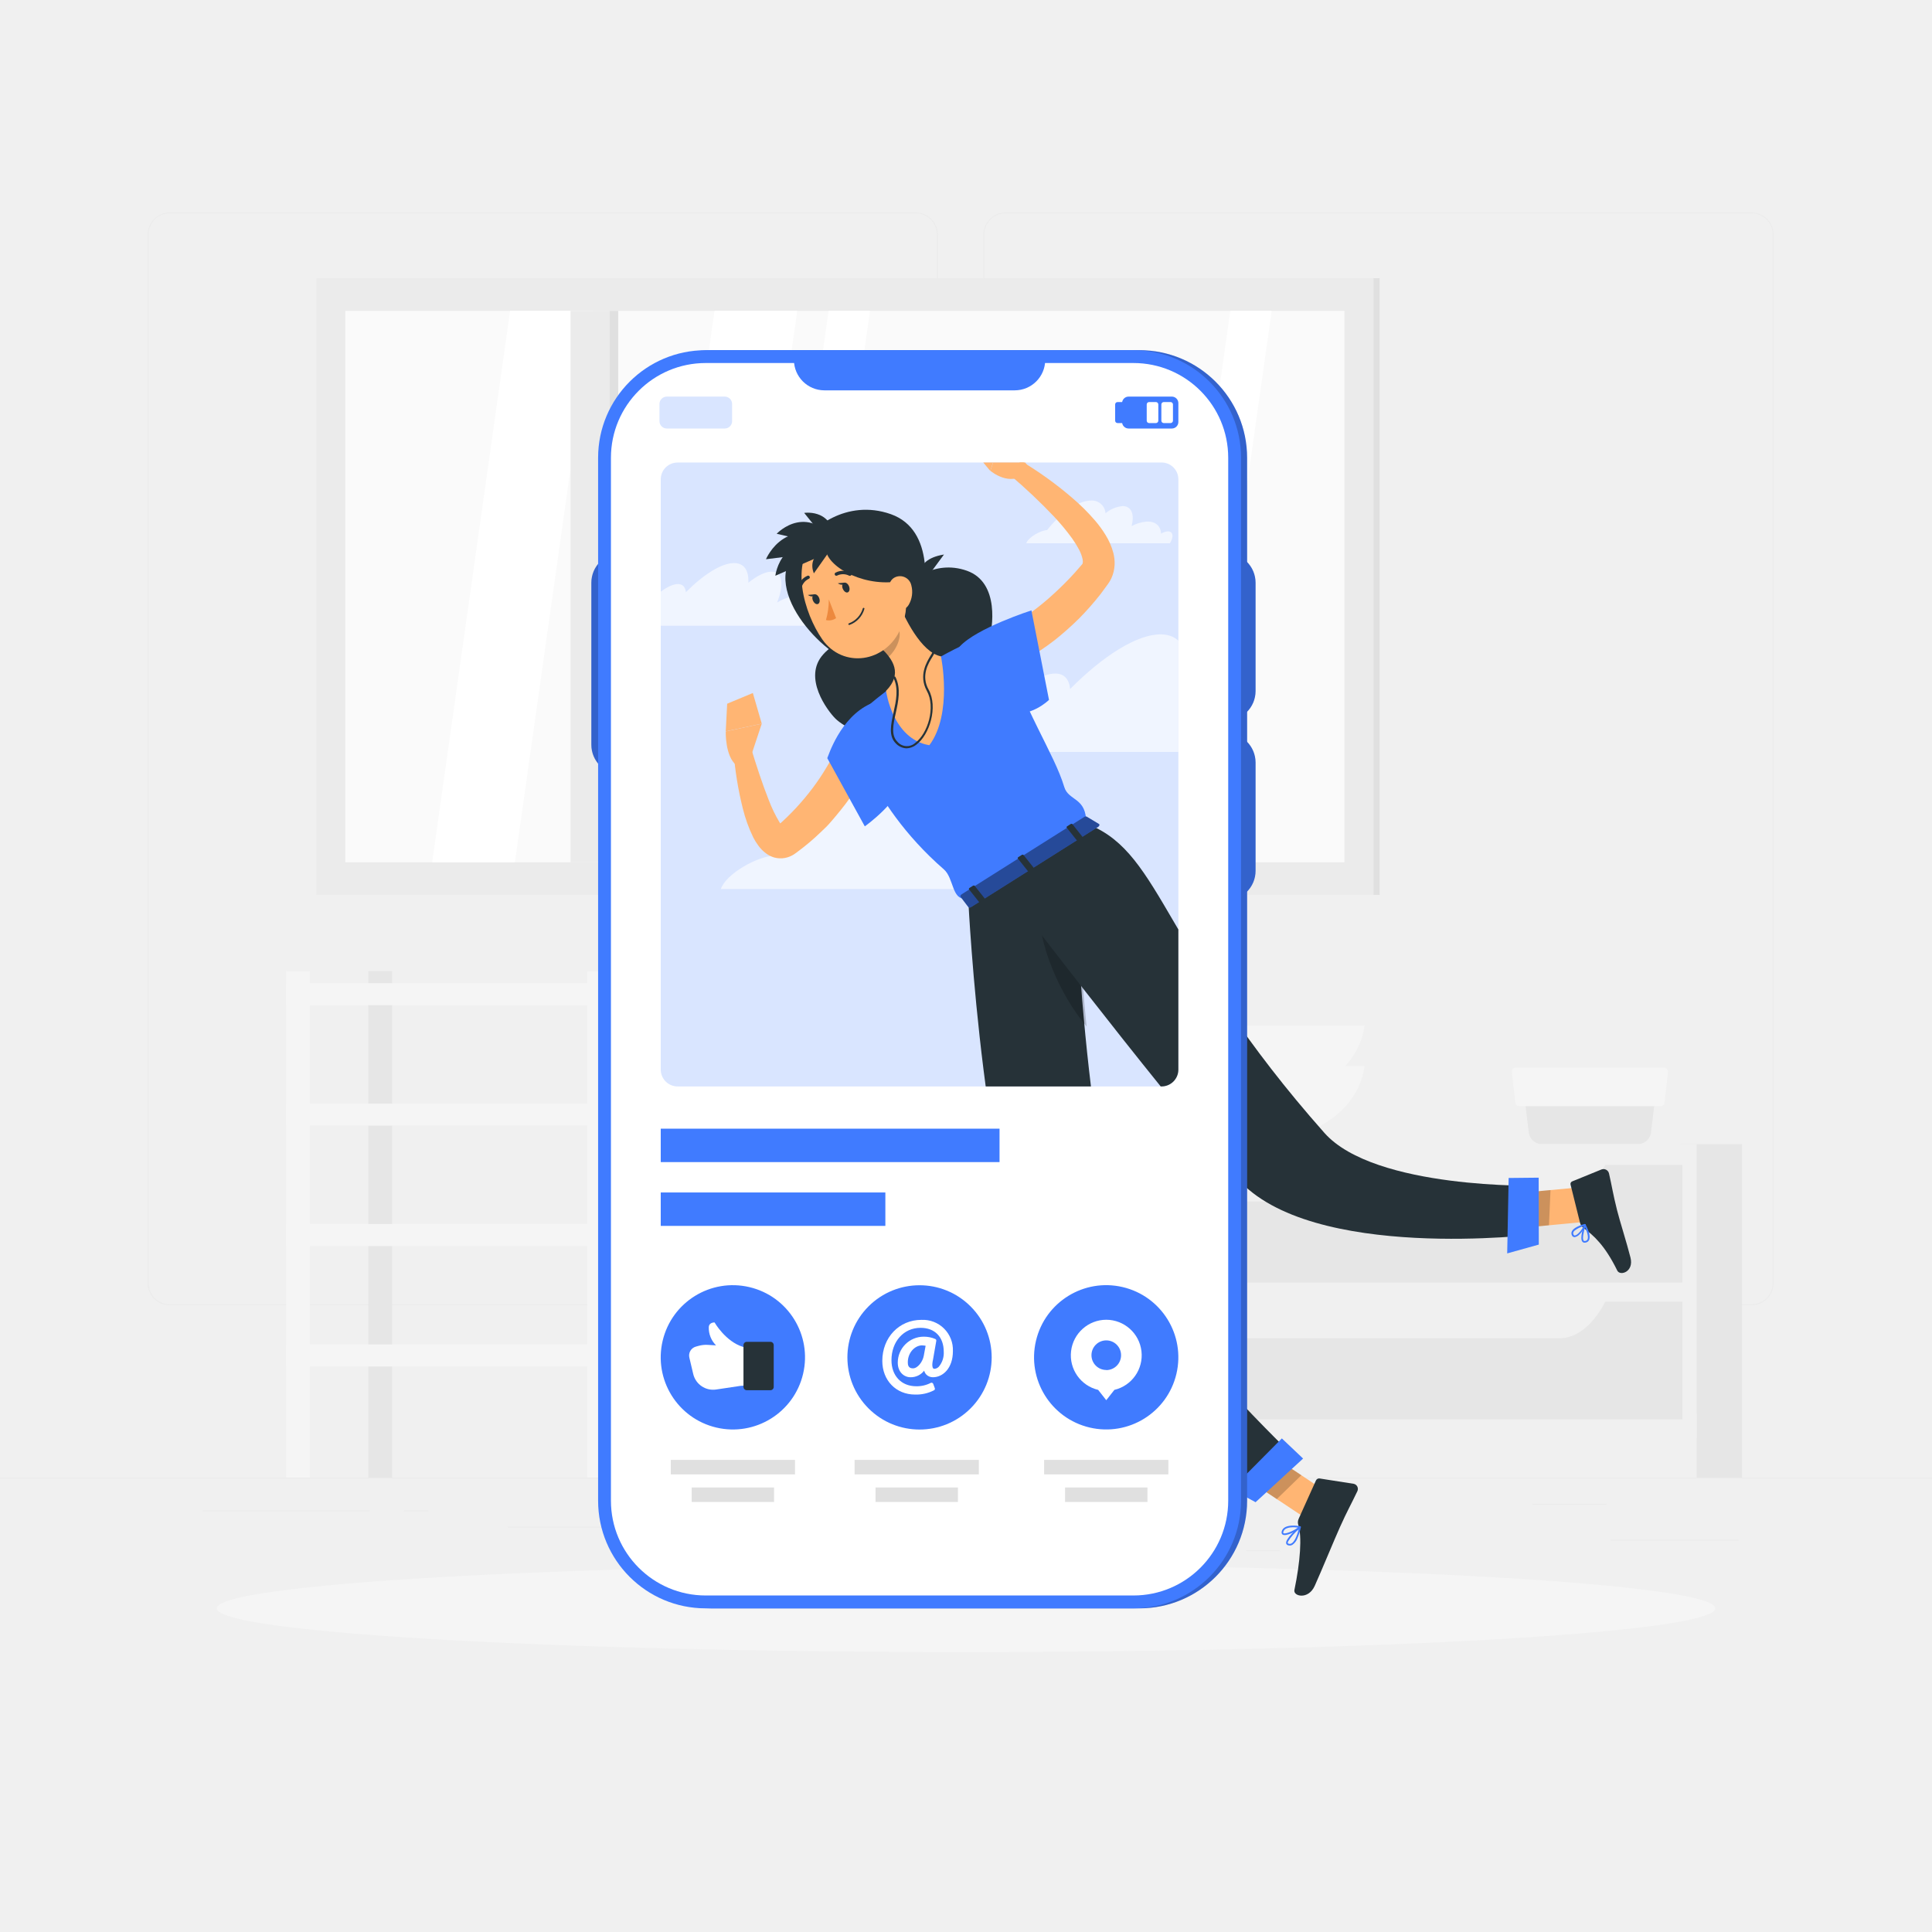
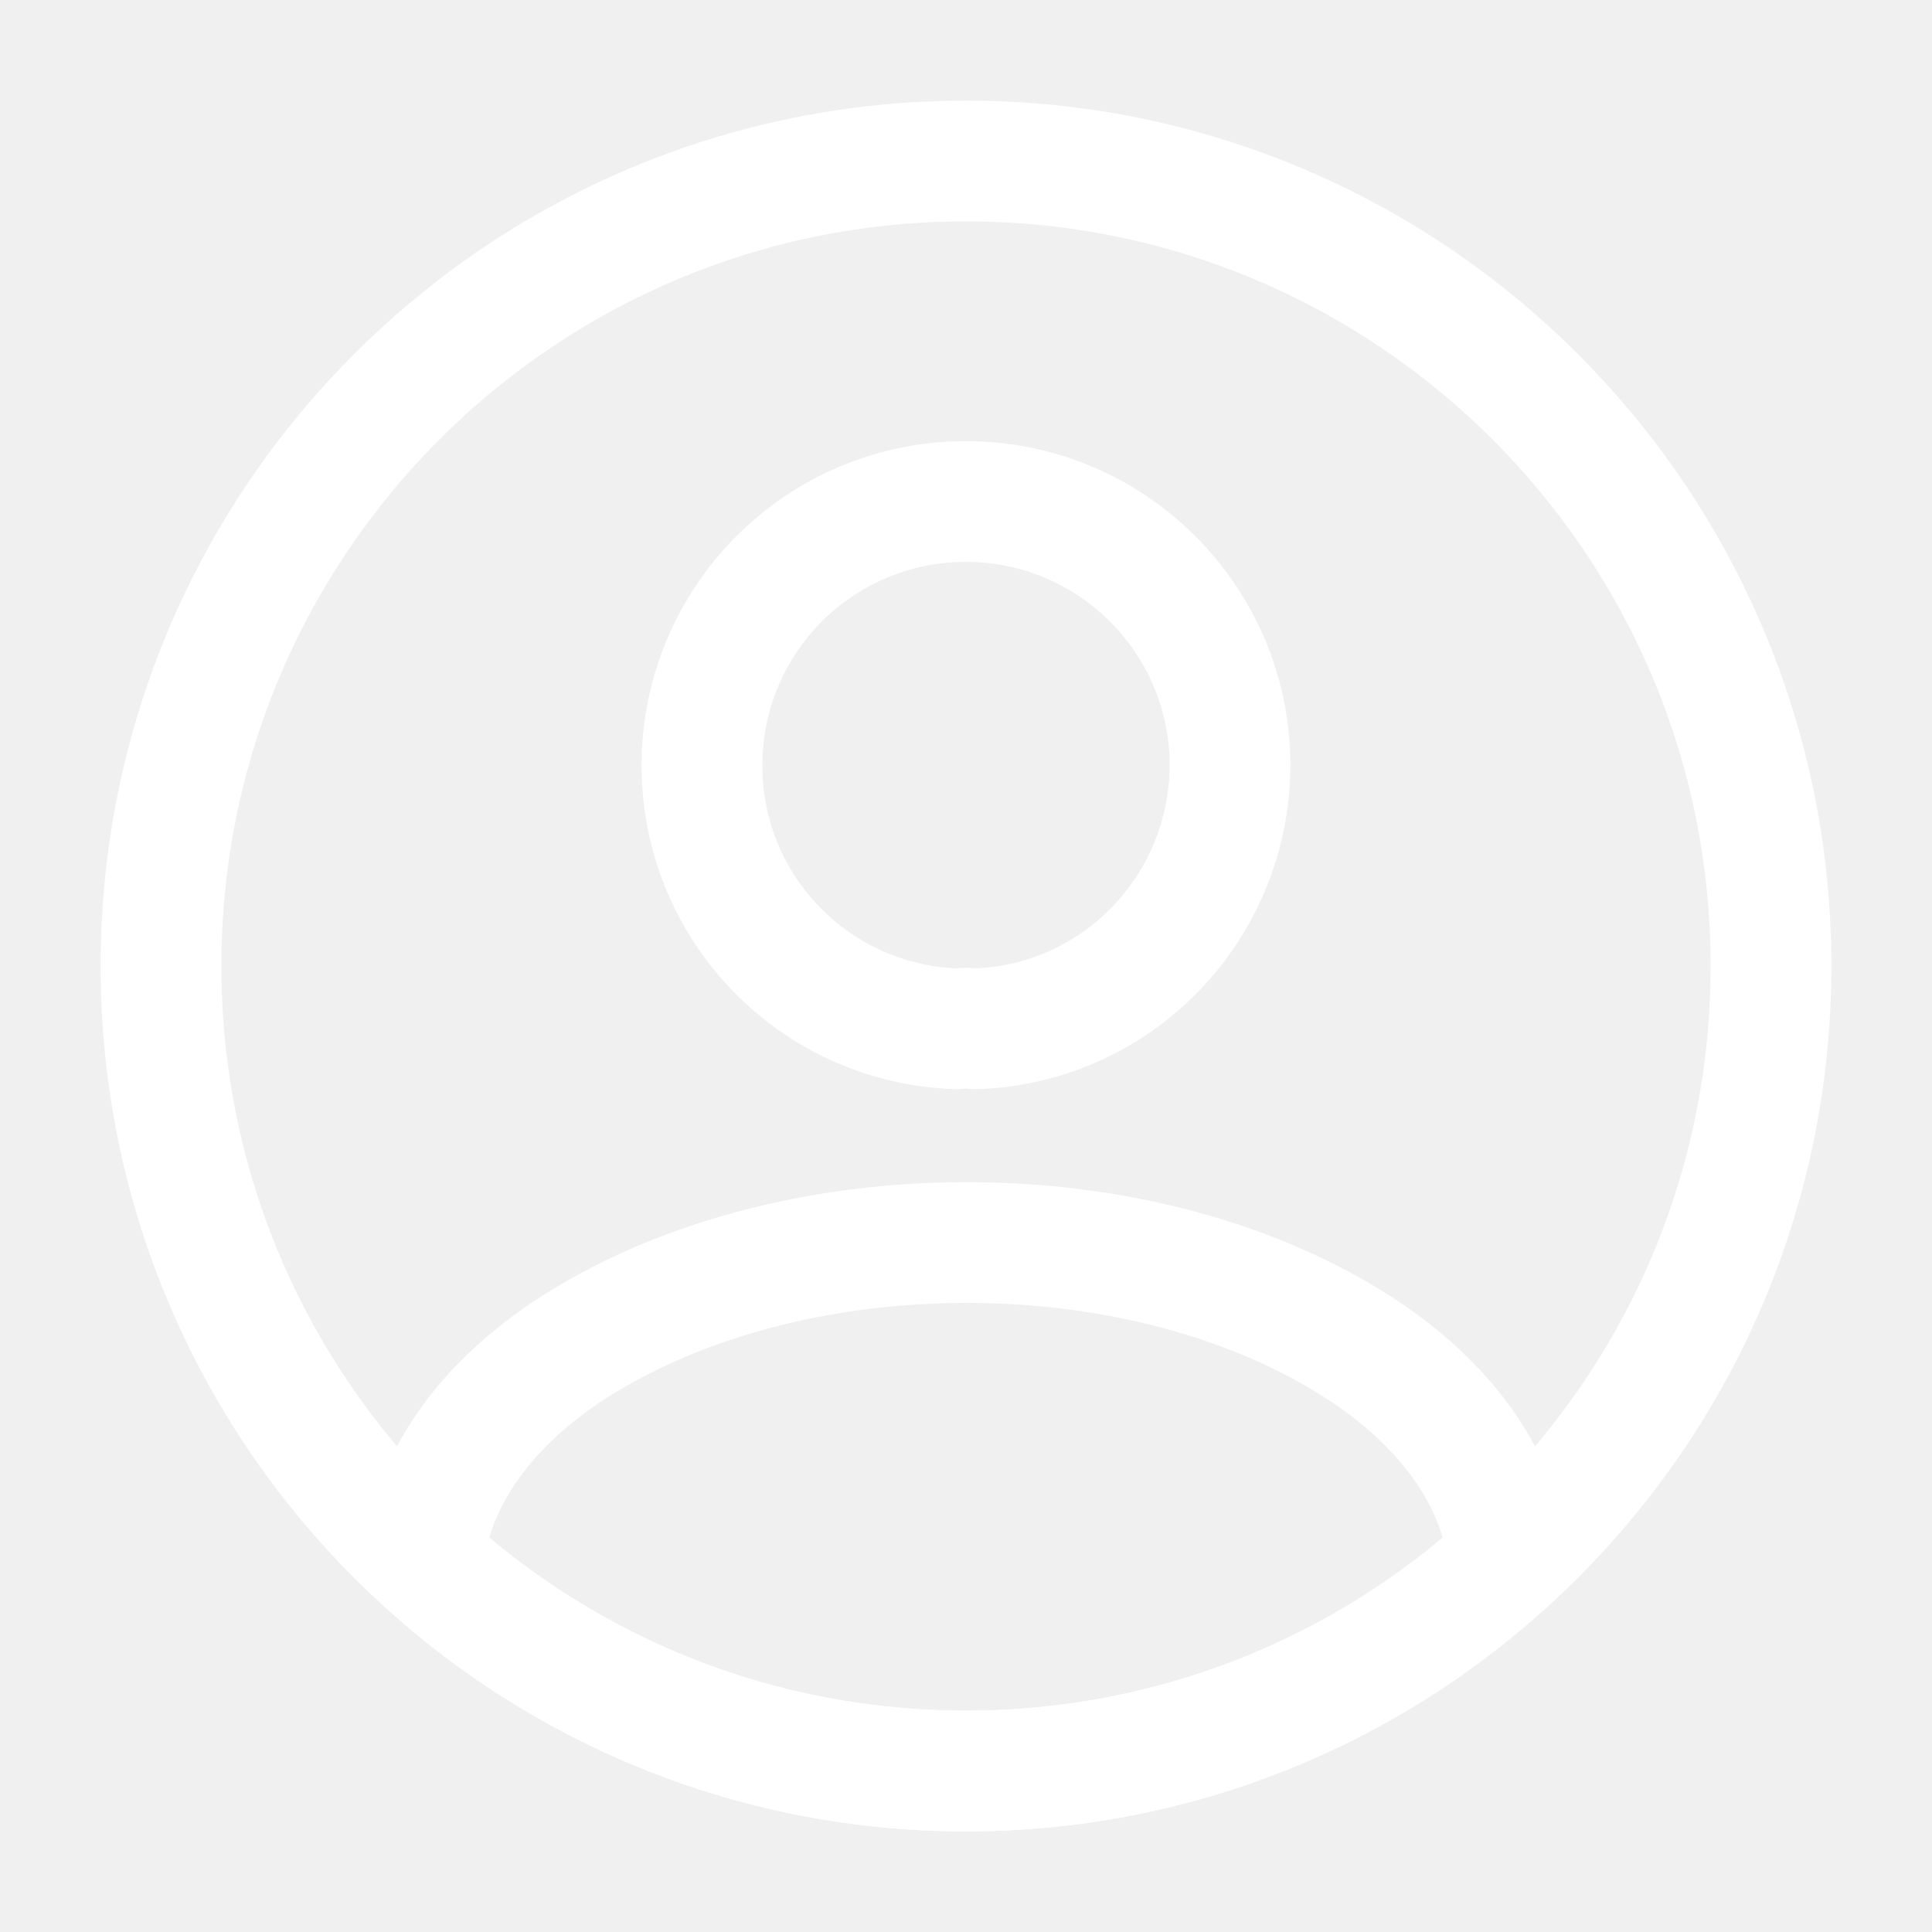
- <svg xmlns="http://www.w3.org/2000/svg" viewBox="0 0 500 500">
-   <defs>
-     <clipPath id="freepik--clip-path--inject-74">
-       <path d="M175.37,119.69H300.6a4.36,4.36,0,0,1,4.36,4.36V276.81a4.36,4.36,0,0,1-4.36,4.36H175.37a4.37,4.37,0,0,1-4.37-4.37V124.06a4.36,4.36,0,0,1,4.36-4.36Z" style="fill:none" />
-     </clipPath>
-   </defs>
-   <g id="freepik--background-complete--inject-74">
-     <rect y="382.4" width="500" height="0.25" style="fill:#ebebeb" />
-     <rect x="416.78" y="398.49" width="33.12" height="0.25" style="fill:#ebebeb" />
-     <rect x="322.53" y="401.21" width="8.69" height="0.25" style="fill:#ebebeb" />
-     <rect x="396.59" y="389.21" width="19.19" height="0.25" style="fill:#ebebeb" />
-     <rect x="52.46" y="390.89" width="43.19" height="0.25" style="fill:#ebebeb" />
-     <rect x="104.56" y="390.89" width="6.33" height="0.25" style="fill:#ebebeb" />
-     <rect x="131.47" y="395.11" width="93.68" height="0.25" style="fill:#ebebeb" />
-     <path d="M237,337.8H43.91a5.71,5.71,0,0,1-5.7-5.71V60.66A5.71,5.71,0,0,1,43.91,55H237a5.71,5.71,0,0,1,5.71,5.71V332.09A5.71,5.71,0,0,1,237,337.8ZM43.91,55.2a5.46,5.46,0,0,0-5.45,5.46V332.09a5.46,5.46,0,0,0,5.45,5.46H237a5.47,5.47,0,0,0,5.46-5.46V60.66A5.47,5.47,0,0,0,237,55.2Z" style="fill:#ebebeb" />
-     <path d="M453.31,337.8H260.21a5.72,5.72,0,0,1-5.71-5.71V60.66A5.72,5.72,0,0,1,260.21,55h193.1A5.71,5.71,0,0,1,459,60.66V332.09A5.71,5.71,0,0,1,453.31,337.8ZM260.21,55.2a5.47,5.47,0,0,0-5.46,5.46V332.09a5.47,5.47,0,0,0,5.46,5.46h193.1a5.47,5.47,0,0,0,5.46-5.46V60.66a5.47,5.47,0,0,0-5.46-5.46Z" style="fill:#ebebeb" />
-     <rect x="81.87" y="72.01" width="273.57" height="159.59" style="fill:#ebebeb" />
-     <rect x="89.36" y="80.45" width="258.58" height="142.71" style="fill:#fafafa" />
-     <polygon points="133.26 223.16 111.85 223.16 132.01 80.45 153.42 80.45 133.26 223.16" style="fill:#fff" />
-     <polygon points="186.16 223.16 164.75 223.16 184.91 80.45 206.32 80.45 186.16 223.16" style="fill:#fff" />
-     <polygon points="308.95 223.16 298.25 223.16 318.4 80.45 329.11 80.45 308.95 223.16" style="fill:#fff" />
-     <polygon points="204.99 223.16 194.28 223.16 214.44 80.45 225.15 80.45 204.99 223.16" style="fill:#fff" />
-     <rect x="147.66" y="80.45" width="10.09" height="142.71" style="fill:#ebebeb" />
-     <rect x="157.75" y="80.45" width="2.25" height="142.71" transform="translate(317.74 303.61) rotate(180)" style="fill:#e0e0e0" />
-     <rect x="355.44" y="72.01" width="1.61" height="159.59" transform="translate(712.5 303.61) rotate(180)" style="fill:#e0e0e0" />
-     <path d="M410.4,289.51c-2.66-29.48-4.52-77.31-3.08-93.31a2,2,0,0,1,.75-1.39h0a1.84,1.84,0,0,1,2.93,1.65c-.25,7.93-.54,27.74,1,61.93.78,17,1.92,28.66,1.14,31.12Z" style="fill:#f0f0f0" />
-     <path d="M402.19,228.48c-6.37-8-19.38-13.66-32.64-13.64-5.21,0,15.84,9.29,24.59,19.53,6.8,7.95,14.46,21.33,17.07,28.76C409.52,247.5,408.56,236.46,402.19,228.48Z" style="fill:#f0f0f0" />
-     <path d="M415.51,228.4c6.31-8.78,20.86-15.54,36.61-16.3,6.18-.3-17.34,10.72-26.12,22-6.82,8.78-13.81,23.31-15.73,31.28C409.81,248.85,409.21,237.18,415.51,228.4Z" style="fill:#f0f0f0" />
-     <path d="M402.19,241.3c-6.37-8-19.38-13.66-32.64-13.63-5.21,0,15.84,9.29,24.59,19.52,6.8,8,14.46,21.34,17.07,28.76C409.52,260.33,408.56,249.29,402.19,241.3Z" style="fill:#f0f0f0" />
-     <path d="M415.51,241.94c6.31-8.78,20.86-15.54,36.61-16.3,6.18-.3-17.34,10.72-26.12,22-6.82,8.78-13.81,23.31-15.73,31.28C409.81,262.39,409.21,250.72,415.51,241.94Z" style="fill:#f0f0f0" />
-     <path d="M403.34,198.31c-4.17-5.93-13.11-10.56-22.43-11.19-3.67-.25,10.78,7.31,16.54,14.94,4.47,5.93,9.35,15.72,10.9,21.07C407.76,212.06,407.51,204.24,403.34,198.31Z" style="fill:#f0f0f0" />
-     <path d="M411.64,200.82c4.44-6.19,14.7-10.95,25.8-11.48,4.36-.22-12.22,7.55-18.41,15.51-4.8,6.18-9.73,16.43-11.09,22C407.62,215.24,407.2,207,411.64,200.82Z" style="fill:#f0f0f0" />
-     <path d="M401.91,206c-5.4-6.76-16.42-11.57-27.64-11.54-4.41,0,13.41,7.86,20.82,16.53,5.75,6.73,12.25,18.06,14.45,24.35C408.11,222.12,407.3,212.77,401.91,206Z" style="fill:#f0f0f0" />
-     <path d="M412.87,209.61c5.34-7.44,17.66-13.16,31-13.8,5.23-.26-14.69,9.08-22.12,18.64-5.77,7.43-11.7,19.73-13.32,26.48C408,226.93,407.53,217,412.87,209.61Z" style="fill:#f0f0f0" />
-     <path d="M401.55,215.39c-5.82-7.3-17.71-12.48-29.82-12.46-4.76,0,14.47,8.49,22.46,17.84,6.21,7.27,13.21,19.49,15.6,26.27C408.25,232.77,407.37,222.68,401.55,215.39Z" style="fill:#f0f0f0" />
-     <path d="M413.71,219.38c5.92-8.25,19.61-14.6,34.42-15.32,5.81-.28-16.31,10.08-24.56,20.7-6.41,8.25-13,21.91-14.8,29.4C408.34,238.62,407.78,227.64,413.71,219.38Z" style="fill:#f0f0f0" />
-     <path d="M428.31,284.53l-1,8.28a3.5,3.5,0,0,1-3.5,3.3H399.11a3.51,3.51,0,0,1-3.5-3.3l-1-8.28a3.51,3.51,0,0,1,3.5-3.71h26.68A3.5,3.5,0,0,1,428.31,284.53Z" style="fill:#e6e6e6" />
-     <path d="M429.79,286.28H393.15a1.06,1.06,0,0,1-1-.94l-.87-7.88a1.05,1.05,0,0,1,1-1.17h38.38a1.05,1.05,0,0,1,1,1.17l-.87,7.88A1.05,1.05,0,0,1,429.79,286.28Z" style="fill:#f5f5f5" />
-     <rect x="236.7" y="296.11" width="15.91" height="86.29" transform="translate(489.31 678.51) rotate(180)" style="fill:#e6e6e6" />
-     <polygon points="241.47 382.4 236.7 382.4 236.7 365.89 246.47 365.89 241.47 382.4" style="fill:#f0f0f0" />
-     <rect x="434.94" y="296.11" width="15.91" height="86.29" transform="translate(885.79 678.51) rotate(180)" style="fill:#e6e6e6" />
-     <rect x="236.7" y="296.11" width="202.4" height="76.15" transform="translate(675.8 668.38) rotate(180)" style="fill:#f0f0f0" />
-     <polygon points="434.33 382.4 439.1 382.4 439.1 365.89 429.33 365.89 434.33 382.4" style="fill:#f0f0f0" />
-     <rect x="240.4" y="301.47" width="195" height="30.47" transform="translate(675.8 633.41) rotate(180)" style="fill:#e6e6e6" />
-     <path d="M269,310.94H403.62c4.65,0,9.1-3.76,12.3-10.4H256.68C259.88,307.18,264.33,310.94,269,310.94Z" style="fill:#f0f0f0" />
-     <rect x="240.4" y="336.87" width="195" height="30.47" transform="translate(675.8 704.21) rotate(180)" style="fill:#e6e6e6" />
-     <path d="M269,346.34H403.62c4.65,0,9.1-3.76,12.3-10.4H256.68C259.88,342.58,264.33,346.34,269,346.34Z" style="fill:#f0f0f0" />
-     <path d="M284.66,275.89s.87,20.22,34.22,20.22,34.23-20.22,34.23-20.22Z" style="fill:#f5f5f5" />
-     <path d="M284.66,265.39s.87,20.22,34.22,20.22,34.23-20.22,34.23-20.22Z" style="fill:#f5f5f5" />
-     <rect x="158.11" y="316.78" width="33.28" height="5.7" style="fill:#e6e6e6" />
-     <rect x="95.34" y="251.33" width="6.14" height="131.07" transform="translate(196.81 633.73) rotate(180)" style="fill:#e6e6e6" />
-     <rect x="74.06" y="316.78" width="84.05" height="5.7" transform="translate(232.17 639.26) rotate(180)" style="fill:#f5f5f5" />
-     <rect x="158.11" y="347.95" width="33.28" height="5.7" style="fill:#e6e6e6" />
-     <rect x="74.06" y="347.95" width="84.05" height="5.7" transform="translate(232.17 701.59) rotate(180)" style="fill:#f5f5f5" />
-     <rect x="158.11" y="254.45" width="33.28" height="5.7" style="fill:#e6e6e6" />
-     <rect x="74.06" y="254.45" width="84.05" height="5.7" transform="translate(232.17 514.59) rotate(180)" style="fill:#f5f5f5" />
-     <rect x="158.11" y="285.61" width="33.28" height="5.7" style="fill:#e6e6e6" />
-     <rect x="74.06" y="285.61" width="84.05" height="5.7" transform="translate(232.17 576.92) rotate(180)" style="fill:#f5f5f5" />
-     <rect x="179.39" y="251.33" width="6.14" height="131.07" transform="translate(364.92 633.73) rotate(180)" style="fill:#e6e6e6" />
-     <rect x="151.97" y="251.33" width="6.14" height="131.07" transform="translate(310.08 633.73) rotate(180)" style="fill:#f5f5f5" />
-     <rect x="74.06" y="251.33" width="6.14" height="131.07" transform="translate(154.26 633.73) rotate(180)" style="fill:#f5f5f5" />
-   </g>
-   <g id="freepik--Shadow--inject-74">
-     <ellipse id="freepik--path--inject-74" cx="250" cy="416.24" rx="193.89" ry="11.32" style="fill:#f5f5f5" />
-   </g>
-   <g id="freepik--Character--inject-74">
-     <path d="M208.41,140.39c1.05-3.26,10.49-11.46,22.15-7.32s9,20.45,7.74,24.59-8.73,16.62-17.41,14S194.5,150.1,208.41,140.39Z" style="fill:#263238" />
-     <path d="M233.92,153.11c.77-2.41,7.73-8.45,16.32-5.4s6.63,15.07,5.7,18.12-6.43,12.24-12.83,10.32S223.67,160.26,233.92,153.11Z" style="fill:#263238" />
-     <path d="M244.3,143.51l-5.93,8.05S235.44,144.93,244.3,143.51Z" style="fill:#263238" />
-     <path d="M228.19,166.68c-1.62-1.56-9.64-3.38-15.11,2.64S214.21,184,216.23,186s10.21,6.92,14.44,2.72S239.26,168,228.19,166.68Z" style="fill:#263238" />
-     <path d="M225.73,196l-.22.57-.2.49c-.14.32-.27.64-.41.94-.28.62-.58,1.2-.88,1.79-.61,1.17-1.24,2.31-1.91,3.43a59.11,59.11,0,0,1-4.48,6.36c-.79,1-1.66,2-2.5,3s-1.76,1.89-2.71,2.77a58.7,58.7,0,0,1-5.9,5c-.29.21-.39.33-1.09.79a6.62,6.62,0,0,1-2.28.9,6.2,6.2,0,0,1-2.75-.11,6.63,6.63,0,0,1-2.05-1,9.17,9.17,0,0,1-2.18-2.21,15.06,15.06,0,0,1-1.23-2,37.82,37.82,0,0,1-2.71-7.52,88.71,88.71,0,0,1-2.39-14.72l4.55-.81c1.38,4.51,2.86,9.08,4.55,13.35a36.4,36.4,0,0,0,2.82,5.83,8.64,8.64,0,0,0,.75,1c.22.24.44.39.39.31a.93.93,0,0,0-.42-.21,2,2,0,0,0-1-.06,2.3,2.3,0,0,0-.62.2c-.2.13.16-.16.34-.33a64.72,64.72,0,0,0,9.12-9.82,61.06,61.06,0,0,0,3.71-5.56q.85-1.42,1.62-2.88l.72-1.45.34-.71.27-.61Z" style="fill:#ffb573" />
-     <path d="M225.23,182.15c-7.83,3.57-10.86,13.51-11.13,14.06l9.71,17.65S233.26,207.17,234,201C234.7,195.79,230.38,179.8,225.23,182.15Z" style="fill:#407BFF" />
-     <path d="M194.68,194.71l2.46-7.42-9.32,2s-.21,6.44,2.78,8.77l1.59-.66A4.36,4.36,0,0,0,194.68,194.71Z" style="fill:#ffb573" />
-     <polygon points="194.84 179.35 188.19 182.12 187.82 189.27 197.14 187.28 194.84 179.35" style="fill:#ffb573" />
-     <path d="M265.78,120.25l-6.47-7.41-3,9s5.06,4.36,9.18.56Z" style="fill:#ffb573" />
-     <polygon points="255.62 109.35 251.04 115.55 256.28 121.88 259.31 112.84 255.62 109.35" style="fill:#ffb573" />
-     <polygon points="345.72 387.72 339.14 393.74 320.62 381.44 327.2 375.42 345.72 387.72" style="fill:#ffb573" />
-     <polygon points="411.55 307.02 411.15 316.13 389.93 318.13 390.33 309.02 411.55 307.02" style="fill:#ffb573" />
-     <path d="M408.93,316.53l-2.47-9.94a.71.71,0,0,1,.43-.85l7.59-3.09a1.46,1.46,0,0,1,1.92,1c.8,3.48,1,5.2,2.1,9.57.67,2.69,2.54,8.54,3.47,12.25s-2.7,4.83-3.42,3.36c-3.21-6.56-6.16-9.14-8.7-11A2.46,2.46,0,0,1,408.93,316.53Z" style="fill:#263238" />
-     <path d="M336.12,393l4.45-9.86a.9.9,0,0,1,.95-.51l8.77,1.37a1.35,1.35,0,0,1,1,1.91c-1.62,3.42-2.58,5-4.53,9.35-1.21,2.66-4.85,11.48-6.51,15.16s-5.6,2.71-5.26,1.08c1.53-7.36,2-13.92,1-16.86A2.27,2.27,0,0,1,336.12,393Z" style="fill:#263238" />
-     <polygon points="320.63 381.44 330.43 387.96 336.79 381.79 327.21 375.42 320.63 381.44" style="opacity:0.2" />
-     <polygon points="390.33 309.01 389.93 318.13 400.87 317.1 401.27 307.98 390.33 309.01" style="opacity:0.2" />
-     <path d="M219.75,187s4.09,20.2,24.53,38c2.58,2.24,2.07,8,5.62,7.52,12.43-7.84,25.16-15.56,31.2-19.38.15-6.88-4.56-5.77-5.67-9.47-2.66-8.81-9.95-18.74-17.49-40.43a108.11,108.11,0,0,0-14.4,6.64,129.18,129.18,0,0,0-14.22,9A119.38,119.38,0,0,0,219.75,187Z" style="fill:#407BFF" />
-     <path d="M232,154.75c2,5.14,6.39,14.08,11.52,15.11,0,0,3.1,14.82-3,23-9.59-1.59-11.21-14.07-11.21-14.07,4.33-4.44,1.81-8.14-1.32-11.13Z" style="fill:#ffb573" />
-     <path d="M234.62,193.67a4,4,0,0,1-2.84-1.34c-1.86-1.91-1.22-4.82-.54-7.91s1.36-6.19,0-8.95a.28.28,0,1,1,.51-.25c1.47,2.93.73,6.33.07,9.32s-1.25,5.71.4,7.39a3.21,3.21,0,0,0,4.63.34c3.28-2.43,5.37-9.28,3-13.5-2.17-4,0-7.46,1-9.14a5.35,5.35,0,0,0,.48-.85.27.27,0,0,1,.21-.33.29.29,0,0,1,.34.23c.06.27-.14.6-.54,1.25-1.07,1.71-3.06,4.91-1,8.57,2.45,4.45.25,11.66-3.2,14.23A4.28,4.28,0,0,1,234.62,193.67Z" style="fill:#263238" />
-     <path d="M230.38,160,228,167.7a17.79,17.79,0,0,1,2,2.25c1.77-1.51,3.6-5.11,2.52-7.29A9.84,9.84,0,0,0,230.38,160Z" style="opacity:0.2" />
-     <path d="M231.57,144.4c2.77,8.62,4.13,12.2,1.57,18.18-3.85,9-15,10.51-20.33,2.9-4.76-6.85-8.49-19.79-1.56-26.35A12.34,12.34,0,0,1,231.57,144.4Z" style="fill:#ffb573" />
-     <path d="M213.71,142.29c.59,4.71,10.72,10.12,20.11,7.91,6.56-1.55,1.46-13.07-6.34-15.09S212.74,134.58,213.71,142.29Z" style="fill:#263238" />
-     <path d="M218.05,142.26l-19.82,2.47S203.82,131.36,218.05,142.26Z" style="fill:#263238" />
-     <path d="M216.79,142,200.66,149S202.12,136.3,216.79,142Z" style="fill:#263238" />
-     <path d="M215.13,142l-4.5,6.38S208.23,143.26,215.13,142Z" style="fill:#263238" />
-     <path d="M217.59,142,201,138.14S209.45,129.11,217.59,142Z" style="fill:#263238" />
-     <path d="M215.89,142.38l-7.77-9.64S217,131.32,215.89,142.38Z" style="fill:#263238" />
-     <path d="M235.85,151.48a6.63,6.63,0,0,1-.65,5c-1.16,2-3.36,1.35-4.38-.59-.92-1.75-1.42-4.91.4-6.25A3,3,0,0,1,235.85,151.48Z" style="fill:#ffb573" />
-     <path d="M250.61,233.24s4,81.24,19.32,104.42c16,24.12,55.3,49.91,55.3,49.91l11-9.32s-37-35-45.18-55.35c-11.32-28.08-13.43-106.73-13.43-106.73Z" style="fill:#263238" />
-     <polygon points="337.24 377.47 324.94 388.77 318.72 385.39 331.74 372.26 337.24 377.47" style="fill:#407BFF" />
-     <path d="M268.87,234.89c-.13,9.59,5.35,22.51,12.34,30.77-.76-7.62-1.38-15-1.88-21.63C275.82,240.13,272.19,236.72,268.87,234.89Z" style="opacity:0.2" />
-     <path d="M258.87,228s37.89,50.08,61.37,77c19,21.71,77.7,14.42,77.7,14.42l0-12.56s-42.14,1-55.16-13.64c-41.64-47-42-72.1-60.85-79.74Z" style="fill:#263238" />
-     <polygon points="398.21 304.78 398.24 322.1 390.06 324.38 390.44 304.86 398.21 304.78" style="fill:#407BFF" />
-     <path d="M281.22,211.34l3.18,1.91c.25.14.13.53-.23.76l-32.83,20.73c-.28.18-.61.19-.74,0l-2-2.63c-.14-.18,0-.5.31-.69l31.7-20A.68.68,0,0,1,281.22,211.34Z" style="fill:#407BFF" />
-     <path d="M281.22,211.34l3.18,1.91c.25.14.13.53-.23.76l-32.83,20.73c-.28.18-.61.19-.74,0l-2-2.63c-.14-.18,0-.5.31-.69l31.7-20A.68.68,0,0,1,281.22,211.34Z" style="opacity:0.4" />
-     <path d="M279.2,217.57l.85-.54c.17-.1.24-.27.16-.37l-2.69-3.39c-.08-.1-.29-.09-.45,0l-.85.54c-.17.11-.25.28-.17.37l2.7,3.39A.36.36,0,0,0,279.2,217.57Z" style="fill:#263238" />
-     <path d="M253.92,233.54l.84-.54c.17-.1.25-.27.17-.37l-2.7-3.39c-.08-.1-.28-.09-.45,0l-.85.54c-.17.11-.24.28-.16.38l2.69,3.38A.37.37,0,0,0,253.92,233.54Z" style="fill:#263238" />
-     <path d="M266.56,225.56l.85-.54c.17-.11.24-.28.16-.38l-2.7-3.38c-.07-.1-.28-.1-.45,0l-.85.54c-.17.1-.24.27-.16.37l2.7,3.39C266.19,225.67,266.39,225.66,266.56,225.56Z" style="fill:#263238" />
-     <path d="M219.73,151.74c.27.68.12,1.38-.32,1.56s-1-.24-1.3-.93-.12-1.38.33-1.55S219.46,151.06,219.73,151.74Z" style="fill:#263238" />
-     <path d="M212,154.77c.27.68.12,1.38-.33,1.55s-1-.24-1.29-.92-.12-1.38.33-1.56S211.72,154.08,212,154.77Z" style="fill:#263238" />
-     <path d="M210.91,153.8l-1.83.17S210.42,154.93,210.91,153.8Z" style="fill:#263238" />
-     <path d="M214.5,155.14a19.49,19.49,0,0,1-.74,5.33,3.15,3.15,0,0,0,2.62-.5Z" style="fill:#ed893e" />
-     <path d="M219.82,161.74a.22.22,0,0,1-.25-.13.21.21,0,0,1,.12-.28,5.88,5.88,0,0,0,3.6-3.86.21.21,0,0,1,.25-.16.21.21,0,0,1,.17.25,6.16,6.16,0,0,1-3.86,4.17Z" style="fill:#263238" />
-     <path d="M220.08,149a.45.45,0,0,1-.3,0,3.45,3.45,0,0,0-3.12-.05.43.43,0,0,1-.59-.16.44.44,0,0,1,.15-.59,4.3,4.3,0,0,1,3.94,0,.44.44,0,0,1,.2.58A.43.43,0,0,1,220.08,149Z" style="fill:#263238" />
-     <path d="M207,152.59a.45.45,0,0,1-.2,0,.43.43,0,0,1-.33-.51A4.26,4.26,0,0,1,209,149a.42.42,0,0,1,.55.25.41.41,0,0,1-.25.55,3.43,3.43,0,0,0-1.9,2.47A.45.45,0,0,1,207,152.59Z" style="fill:#263238" />
-     <path d="M261.93,162l.54-.26.72-.36c.49-.25,1-.52,1.48-.81,1-.59,2-1.23,2.92-1.92A45.83,45.83,0,0,0,273.1,154a66.51,66.51,0,0,0,4.92-5.39l1.13-1.46.56-.73.07-.09,0,0,0,0s0-.06.06-.09a1.82,1.82,0,0,0,.15-1.3,9.23,9.23,0,0,0-.91-2.6,26.22,26.22,0,0,0-1.76-2.91,54.53,54.53,0,0,0-4.68-5.72,137.05,137.05,0,0,0-11.17-10.62l2.64-3.79a92.51,92.51,0,0,1,13.23,9.55,53.68,53.68,0,0,1,5.95,6A28.39,28.39,0,0,1,286,138.5a16.77,16.77,0,0,1,2,4.73,11.14,11.14,0,0,1,.31,3.08,9.62,9.62,0,0,1-.79,3.38,7.4,7.4,0,0,1-.39.8l-.22.38-.19.29-.57.89L285,153.82a61.72,61.72,0,0,1-5.38,6.64,54.86,54.86,0,0,1-6.49,5.75,40.52,40.52,0,0,1-3.69,2.43c-.65.38-1.31.74-2,1.09l-1.07.5c-.4.17-.69.3-1.28.51Z" style="fill:#ffb573" />
-     <path d="M248.36,167.34c4.4-4.83,18.57-9.37,18.57-9.37l4.55,23.16s-4.91,4.89-10.86,3.21C255.56,182.91,242.09,174.22,248.36,167.34Z" style="fill:#407BFF" />
-     <path d="M411,321.27a1.36,1.36,0,0,1-.81.33.74.74,0,0,1-.69-.27c-.72-.91.35-4,.47-4.38a.21.21,0,0,1,.19-.15.24.24,0,0,1,.21.12c.55,1.08,1.4,3,.85,4.06A1.23,1.23,0,0,1,411,321.27Zm-.79-3.68c-.39,1.26-.75,3-.37,3.47a.31.31,0,0,0,.31.11.78.78,0,0,0,.69-.4C411.11,320.22,410.87,319.05,410.18,317.59Z" style="fill:#407BFF" />
-     <path d="M408.74,319.49a2.15,2.15,0,0,1-1.21.68.75.75,0,0,1-.76-.56,1.09,1.09,0,0,1,.06-1c.61-1.17,3.15-1.81,3.26-1.84a.21.21,0,0,1,.21.06.22.22,0,0,1,.05.21A6.49,6.49,0,0,1,408.74,319.49Zm-1.24-1a1.31,1.31,0,0,0-.29.36.69.69,0,0,0,0,.61c.1.26.23.28.34.28.63,0,1.82-1.39,2.28-2.4A6.42,6.42,0,0,0,407.5,318.49Z" style="fill:#407BFF" />
-     <path d="M335.78,398.09a3.54,3.54,0,0,1-1.33,1.72,1.34,1.34,0,0,1-1.17.08.65.65,0,0,1-.43-.49c-.2-1.17,2.84-3.84,3.45-4.36a.23.23,0,0,1,.25,0,.21.21,0,0,1,.1.23A14,14,0,0,1,335.78,398.09Zm-2.41.81a.72.72,0,0,0-.09.42c0,.06,0,.12.15.16a.89.89,0,0,0,.81-.05c.7-.38,1.37-1.71,1.84-3.63A13.71,13.71,0,0,0,333.37,398.9Z" style="fill:#407BFF" />
-     <path d="M336.64,395.29l-.05.07c-1,.9-3.77,2.34-4.64,1.79-.19-.12-.38-.37-.22-.91.65-2.05,4.59-1.29,4.76-1.25a.2.2,0,0,1,.16.15A.26.26,0,0,1,336.64,395.29Zm-4.44.95a.5.5,0,0,0-.05.13q-.11.33,0,.42c.5.31,2.63-.6,3.76-1.45C335,395.21,332.73,395.06,332.2,396.24Z" style="fill:#407BFF" />
-     <path d="M218.65,150.78l-1.83.17S218.17,151.9,218.65,150.78Z" style="fill:#263238" />
-     <rect x="156.36" y="90.63" width="166.39" height="325.61" rx="27.85" style="fill:#407BFF" />
-     <rect x="156.36" y="90.63" width="166.39" height="325.61" rx="27.85" style="opacity:0.2" />
-     <rect x="289.67" y="143.13" width="35.27" height="43.4" rx="7.7" style="fill:#407BFF" />
-     <rect x="289.67" y="143.13" width="35.27" height="43.4" rx="7.7" style="opacity:0.2" />
-     <rect x="153.04" y="143.13" width="35.27" height="57.3" rx="7.7" style="fill:#407BFF" />
-     <rect x="153.04" y="143.13" width="35.27" height="57.3" rx="7.7" style="opacity:0.2" />
-     <rect x="289.67" y="189.66" width="35.27" height="43.4" rx="7.7" style="fill:#407BFF" />
-     <rect x="289.67" y="189.66" width="35.27" height="43.4" rx="7.7" style="opacity:0.2" />
-     <rect x="154.79" y="90.63" width="166.39" height="325.61" rx="27.85" style="fill:#407BFF" />
-     <rect x="78.5" y="173.56" width="318.96" height="159.75" rx="24.53" transform="translate(491.42 15.45) rotate(90)" style="fill:#fff" />
-     <rect x="290.39" y="102.64" width="14.57" height="8.26" rx="1.69" style="fill:#407BFF" />
-     <rect x="170.67" y="102.64" width="18.8" height="8.26" rx="1.91" style="fill:#407BFF;opacity:0.2" />
-     <rect x="288.6" y="104.05" width="3" height="5.44" rx="0.62" style="fill:#407BFF" />
-     <rect x="300.56" y="104.05" width="3" height="5.44" rx="0.62" style="fill:#fff" />
-     <rect x="296.77" y="104.05" width="3" height="5.44" rx="0.62" style="fill:#fff" />
-     <path d="M175.37,119.69H300.6a4.36,4.36,0,0,1,4.36,4.36V276.81a4.36,4.36,0,0,1-4.36,4.36H175.37a4.37,4.37,0,0,1-4.37-4.37V124.06a4.36,4.36,0,0,1,4.36-4.36Z" style="fill:#407BFF;opacity:0.2" />
-     <g style="clip-path:url(#freepik--clip-path--inject-74)">
-       <path d="M271,137.18c3.48-4.46,8-7.64,11.4-7.64a3.53,3.53,0,0,1,3.71,3.29,8,8,0,0,1,4.43-1.86c2.3,0,3.12,2.15,2.31,5.18a10,10,0,0,1,3.85-1.16c2.34-.13,3.66,1.1,3.79,3.11a3.78,3.78,0,0,1,1.65-.58c1.36-.08,1.71,1.17.81,2.78l-.18.3H265.59C266.13,139,269.35,137.25,271,137.18Z" style="fill:#fff;opacity:0.6" />
-       <path d="M200.21,221.46c8.74-11.19,20.17-19.16,28.63-19.16,5.31,0,8.46,3.14,9.3,8.24,3.9-2.91,7.84-4.65,11.12-4.65,5.77,0,7.85,5.39,5.79,13a25.34,25.34,0,0,1,9.67-2.9c5.9-.34,9.21,2.76,9.53,7.8a9.54,9.54,0,0,1,4.14-1.46c3.4-.19,4.3,2.94,2,7-.14.26-.29.5-.44.75H186.55C187.92,226.08,196,221.66,200.21,221.46Z" style="fill:#fff;opacity:0.6" />
-       <path d="M259.73,181.61a7.86,7.86,0,0,1,.93-.07c4.55-4.41,9.15-7.23,12.41-7.23,2.36,0,3.64,1.47,3.88,4,8.5-8.57,17.27-14.14,23.38-14.14,4.93,0,7.23,3.62,6.95,9.53,4.21-3.36,8.22-5.37,11.27-5.37,5.37,0,6.2,6.22,2.73,15h0a23.61,23.61,0,0,1,9.57-3.36c5.54-.4,8,3.18,7.25,9a9.15,9.15,0,0,1,4.14-1.68c3-.21,3.37,3,.92,7.31H241.1C245.82,188.05,254,182.35,259.73,181.61Z" style="fill:#fff;opacity:0.6" />
-       <path d="M168.33,155a3,3,0,0,1,.5,0c2.42-2.35,4.87-3.85,6.61-3.85,1.26,0,1.94.78,2.07,2.11,4.53-4.57,9.2-7.54,12.46-7.54,2.63,0,3.85,1.93,3.7,5.08,2.25-1.79,4.38-2.86,6-2.86,2.86,0,3.3,3.31,1.45,8h0a12.66,12.66,0,0,1,5.1-1.8c2.95-.21,4.25,1.7,3.86,4.81a5,5,0,0,1,2.21-.9c1.62-.11,1.8,1.6.49,3.9H158.41C160.92,158.44,165.25,155.4,168.33,155Z" style="fill:#fff;opacity:0.6" />
-       <path d="M208.41,140.39c1.05-3.26,10.49-11.46,22.15-7.32s9,20.45,7.74,24.59-8.73,16.62-17.41,14S194.5,150.1,208.41,140.39Z" style="fill:#263238" />
-       <path d="M233.92,153.11c.77-2.41,7.73-8.45,16.32-5.4s6.63,15.07,5.7,18.12-6.43,12.24-12.83,10.32S223.67,160.26,233.92,153.11Z" style="fill:#263238" />
-       <path d="M244.3,143.51l-5.93,8.05S235.44,144.93,244.3,143.51Z" style="fill:#263238" />
-       <path d="M228.19,166.68c-1.62-1.56-9.64-3.38-15.11,2.64S214.21,184,216.23,186s10.21,6.92,14.44,2.72S239.26,168,228.19,166.68Z" style="fill:#263238" />
-       <path d="M225.73,196l-.22.57-.2.49c-.14.32-.27.64-.41.94-.28.62-.58,1.2-.88,1.79-.61,1.17-1.24,2.31-1.91,3.43a59.11,59.11,0,0,1-4.48,6.36c-.79,1-1.66,2-2.5,3s-1.76,1.89-2.71,2.77a58.7,58.7,0,0,1-5.9,5c-.29.21-.39.33-1.09.79a6.62,6.62,0,0,1-2.28.9,6.2,6.2,0,0,1-2.75-.11,6.63,6.63,0,0,1-2.05-1,9.17,9.17,0,0,1-2.18-2.21,15.06,15.06,0,0,1-1.23-2,37.82,37.82,0,0,1-2.71-7.52,88.71,88.71,0,0,1-2.39-14.72l4.55-.81c1.38,4.51,2.86,9.08,4.55,13.35a36.4,36.4,0,0,0,2.82,5.83,8.64,8.64,0,0,0,.75,1c.22.24.44.39.39.31a.93.93,0,0,0-.42-.21,2,2,0,0,0-1-.06,2.3,2.3,0,0,0-.62.2c-.2.13.16-.16.34-.33a64.72,64.72,0,0,0,9.12-9.82,61.06,61.06,0,0,0,3.71-5.56q.85-1.42,1.62-2.88l.72-1.45.34-.71.27-.61Z" style="fill:#ffb573" />
-       <path d="M225.23,182.15c-7.83,3.57-10.86,13.51-11.13,14.06l9.71,17.65S233.26,207.17,234,201C234.7,195.79,230.38,179.8,225.23,182.15Z" style="fill:#407BFF" />
-       <path d="M194.68,194.71l2.46-7.42-9.32,2s-.21,6.44,2.78,8.77l1.59-.66A4.36,4.36,0,0,0,194.68,194.71Z" style="fill:#ffb573" />
-       <polygon points="194.84 179.35 188.19 182.12 187.82 189.27 197.14 187.28 194.84 179.35" style="fill:#ffb573" />
-       <path d="M265.78,120.25l-6.47-7.41-3,9s5.06,4.36,9.18.56Z" style="fill:#ffb573" />
-       <polygon points="255.62 109.35 251.04 115.55 256.28 121.88 259.31 112.84 255.62 109.35" style="fill:#ffb573" />
-       <polygon points="345.72 387.72 339.14 393.74 320.62 381.44 327.2 375.42 345.72 387.72" style="fill:#ffb573" />
-       <polygon points="411.55 307.02 411.15 316.13 389.93 318.13 390.33 309.02 411.55 307.02" style="fill:#ffb573" />
-       <path d="M408.93,316.53l-2.47-9.94a.71.71,0,0,1,.43-.85l7.59-3.09a1.46,1.46,0,0,1,1.92,1c.8,3.48,1,5.2,2.1,9.57.67,2.69,2.54,8.54,3.47,12.25s-2.7,4.83-3.42,3.36c-3.21-6.56-6.16-9.14-8.7-11A2.46,2.46,0,0,1,408.93,316.53Z" style="fill:#263238" />
-       <path d="M336.12,393l4.45-9.86a.9.9,0,0,1,.95-.51l8.77,1.37a1.35,1.35,0,0,1,1,1.91c-1.62,3.42-2.58,5-4.53,9.35-1.21,2.66-4.85,11.48-6.51,15.16s-5.6,2.71-5.26,1.08c1.53-7.36,2-13.92,1-16.86A2.27,2.27,0,0,1,336.12,393Z" style="fill:#263238" />
-       <polygon points="320.63 381.44 330.43 387.96 336.79 381.79 327.21 375.42 320.63 381.44" style="opacity:0.2" />
-       <polygon points="390.33 309.01 389.93 318.13 400.87 317.1 401.27 307.98 390.33 309.01" style="opacity:0.2" />
-       <path d="M219.75,187s4.09,20.2,24.53,38c2.58,2.24,2.07,8,5.62,7.52,12.43-7.84,25.16-15.56,31.2-19.38.15-6.88-4.56-5.77-5.67-9.47-2.66-8.81-9.95-18.74-17.49-40.43a108.11,108.11,0,0,0-14.4,6.64,129.18,129.18,0,0,0-14.22,9A119.38,119.38,0,0,0,219.75,187Z" style="fill:#407BFF" />
-       <path d="M232,154.75c2,5.14,6.39,14.08,11.52,15.11,0,0,3.1,14.82-3,23-9.59-1.59-11.21-14.07-11.21-14.07,4.33-4.44,1.81-8.14-1.32-11.13Z" style="fill:#ffb573" />
-       <path d="M234.62,193.67a4,4,0,0,1-2.84-1.34c-1.86-1.91-1.22-4.82-.54-7.91s1.36-6.19,0-8.95a.28.28,0,1,1,.51-.25c1.47,2.93.73,6.33.07,9.32s-1.25,5.71.4,7.39a3.21,3.21,0,0,0,4.63.34c3.28-2.43,5.37-9.28,3-13.5-2.17-4,0-7.46,1-9.14a5.35,5.35,0,0,0,.48-.85.27.27,0,0,1,.21-.33.29.29,0,0,1,.34.23c.06.27-.14.6-.54,1.25-1.07,1.71-3.06,4.91-1,8.57,2.45,4.45.25,11.66-3.2,14.23A4.28,4.28,0,0,1,234.62,193.67Z" style="fill:#263238" />
-       <path d="M230.38,160,228,167.7a17.79,17.79,0,0,1,2,2.25c1.77-1.51,3.6-5.11,2.52-7.29A9.84,9.84,0,0,0,230.38,160Z" style="opacity:0.2" />
-       <path d="M231.57,144.4c2.77,8.62,4.13,12.2,1.57,18.18-3.85,9-15,10.51-20.33,2.9-4.76-6.85-8.49-19.79-1.56-26.35A12.34,12.34,0,0,1,231.57,144.4Z" style="fill:#ffb573" />
-       <path d="M213.71,142.29c.59,4.71,10.72,10.12,20.11,7.91,6.56-1.55,1.46-13.07-6.34-15.09S212.74,134.58,213.71,142.29Z" style="fill:#263238" />
-       <path d="M218.05,142.26l-19.82,2.47S203.82,131.36,218.05,142.26Z" style="fill:#263238" />
-       <path d="M216.79,142,200.66,149S202.12,136.3,216.79,142Z" style="fill:#263238" />
-       <path d="M215.13,142l-4.5,6.38S208.23,143.26,215.13,142Z" style="fill:#263238" />
-       <path d="M217.59,142,201,138.14S209.45,129.11,217.59,142Z" style="fill:#263238" />
-       <path d="M215.89,142.38l-7.77-9.64S217,131.32,215.89,142.38Z" style="fill:#263238" />
-       <path d="M235.85,151.48a6.63,6.63,0,0,1-.65,5c-1.16,2-3.36,1.35-4.38-.59-.92-1.75-1.42-4.91.4-6.25A3,3,0,0,1,235.85,151.48Z" style="fill:#ffb573" />
-       <path d="M250.61,233.24s4,81.24,19.32,104.42c16,24.12,55.3,49.91,55.3,49.91l11-9.32s-37-35-45.18-55.35c-11.32-28.08-13.43-106.73-13.43-106.73Z" style="fill:#263238" />
-       <polygon points="337.24 377.47 324.94 388.77 318.72 385.39 331.74 372.26 337.24 377.47" style="fill:#407BFF" />
-       <path d="M268.87,234.89c-.13,9.59,5.35,22.51,12.34,30.77-.76-7.62-1.38-15-1.88-21.63C275.82,240.13,272.19,236.72,268.87,234.89Z" style="opacity:0.2" />
-       <path d="M258.87,228s37.89,50.08,61.37,77c19,21.71,77.7,14.42,77.7,14.42l0-12.56s-42.14,1-55.16-13.64c-41.64-47-42-72.1-60.85-79.74Z" style="fill:#263238" />
-       <polygon points="398.21 304.78 398.24 322.1 390.06 324.38 390.44 304.86 398.21 304.78" style="fill:#407BFF" />
-       <path d="M281.22,211.34l3.18,1.91c.25.14.13.53-.23.76l-32.83,20.73c-.28.18-.61.19-.74,0l-2-2.63c-.14-.18,0-.5.31-.69l31.7-20A.68.68,0,0,1,281.22,211.34Z" style="fill:#407BFF" />
-       <path d="M281.22,211.34l3.18,1.91c.25.14.13.53-.23.76l-32.83,20.73c-.28.18-.61.19-.74,0l-2-2.63c-.14-.18,0-.5.31-.69l31.7-20A.68.68,0,0,1,281.22,211.34Z" style="opacity:0.4" />
-       <path d="M279.2,217.57l.85-.54c.17-.1.24-.27.16-.37l-2.69-3.39c-.08-.1-.29-.09-.45,0l-.85.54c-.17.11-.25.28-.17.37l2.7,3.39A.36.36,0,0,0,279.2,217.57Z" style="fill:#263238" />
-       <path d="M253.92,233.54l.84-.54c.17-.1.25-.27.17-.37l-2.7-3.39c-.08-.1-.28-.09-.45,0l-.85.54c-.17.11-.24.28-.16.38l2.69,3.38A.37.37,0,0,0,253.92,233.54Z" style="fill:#263238" />
-       <path d="M266.56,225.56l.85-.54c.17-.11.24-.28.16-.38l-2.7-3.38c-.07-.1-.28-.1-.45,0l-.85.54c-.17.1-.24.27-.16.37l2.7,3.39C266.19,225.67,266.39,225.66,266.56,225.56Z" style="fill:#263238" />
-       <path d="M219.73,151.74c.27.68.12,1.38-.32,1.56s-1-.24-1.3-.93-.12-1.38.33-1.55S219.46,151.06,219.73,151.74Z" style="fill:#263238" />
-       <path d="M212,154.77c.27.68.12,1.38-.33,1.55s-1-.24-1.29-.92-.12-1.38.33-1.56S211.72,154.08,212,154.77Z" style="fill:#263238" />
-       <path d="M210.91,153.8l-1.83.17S210.42,154.93,210.91,153.8Z" style="fill:#263238" />
-       <path d="M214.5,155.14a19.49,19.49,0,0,1-.74,5.33,3.15,3.15,0,0,0,2.62-.5Z" style="fill:#ed893e" />
-       <path d="M219.82,161.74a.22.22,0,0,1-.25-.13.21.21,0,0,1,.12-.28,5.88,5.88,0,0,0,3.6-3.86.21.21,0,0,1,.25-.16.21.21,0,0,1,.17.25,6.16,6.16,0,0,1-3.86,4.17Z" style="fill:#263238" />
-       <path d="M220.08,149a.45.45,0,0,1-.3,0,3.45,3.45,0,0,0-3.12-.05.43.43,0,0,1-.59-.16.44.44,0,0,1,.15-.59,4.3,4.3,0,0,1,3.94,0,.44.44,0,0,1,.2.58A.43.43,0,0,1,220.08,149Z" style="fill:#263238" />
-       <path d="M207,152.59a.45.45,0,0,1-.2,0,.43.43,0,0,1-.33-.51A4.26,4.26,0,0,1,209,149a.42.42,0,0,1,.55.25.41.41,0,0,1-.25.55,3.43,3.43,0,0,0-1.9,2.47A.45.45,0,0,1,207,152.59Z" style="fill:#263238" />
-       <path d="M261.3,162.25l.66-.41.74-.47c.51-.32,1-.65,1.52-1,1-.68,2-1.42,3-2.15a66,66,0,0,0,5.7-4.74c1.82-1.67,3.57-3.42,5.23-5.26l1.93-2.21c.1-.12.22-.43.12-1.17a9.37,9.37,0,0,0-.94-2.59,25.62,25.62,0,0,0-1.79-2.9,57.35,57.35,0,0,0-4.73-5.7,144.16,144.16,0,0,0-11.2-10.59l2.64-3.79a94.4,94.4,0,0,1,13.23,9.51,54.14,54.14,0,0,1,6,5.95,29.16,29.16,0,0,1,2.66,3.64,17.06,17.06,0,0,1,2.06,4.7,10.61,10.61,0,0,1,.33,3.11,9.42,9.42,0,0,1-.83,3.46,9.59,9.59,0,0,1-.92,1.55l-.64.87-1.25,1.7a74,74,0,0,1-5.56,6.31,77.86,77.86,0,0,1-6.3,5.59c-1.11.86-2.25,1.69-3.43,2.48-.59.4-1.19.79-1.8,1.18l-.94.56c-.33.19-.61.35-1.05.58Z" style="fill:#ffb573" />
-       <path d="M248.36,167.34c4.4-4.83,18.57-9.37,18.57-9.37l4.55,23.16s-4.91,4.89-10.86,3.21C255.56,182.91,242.09,174.22,248.36,167.34Z" style="fill:#407BFF" />
-       <path d="M411,321.27a1.36,1.36,0,0,1-.81.33.74.74,0,0,1-.69-.27c-.72-.91.35-4,.47-4.38a.21.21,0,0,1,.19-.15.24.24,0,0,1,.21.12c.55,1.08,1.4,3,.85,4.06A1.23,1.23,0,0,1,411,321.27Zm-.79-3.68c-.39,1.26-.75,3-.37,3.47a.31.31,0,0,0,.31.11.78.78,0,0,0,.69-.4C411.11,320.22,410.87,319.05,410.18,317.59Z" style="fill:#407BFF" />
-       <path d="M408.74,319.49a2.15,2.15,0,0,1-1.21.68.75.75,0,0,1-.76-.56,1.09,1.09,0,0,1,.06-1c.61-1.17,3.15-1.81,3.26-1.84a.21.21,0,0,1,.21.06.22.22,0,0,1,.05.21A6.49,6.49,0,0,1,408.74,319.49Zm-1.24-1a1.31,1.31,0,0,0-.29.36.69.69,0,0,0,0,.61c.1.26.23.28.34.28.63,0,1.82-1.39,2.28-2.4A6.42,6.42,0,0,0,407.5,318.49Z" style="fill:#407BFF" />
-       <path d="M335.78,398.09a3.54,3.54,0,0,1-1.33,1.72,1.34,1.34,0,0,1-1.17.08.65.65,0,0,1-.43-.49c-.2-1.17,2.84-3.84,3.45-4.36a.23.23,0,0,1,.25,0,.21.21,0,0,1,.1.23A14,14,0,0,1,335.78,398.09Zm-2.41.81a.72.72,0,0,0-.09.42c0,.06,0,.12.15.16a.89.89,0,0,0,.81-.05c.7-.38,1.37-1.71,1.84-3.63A13.71,13.71,0,0,0,333.37,398.9Z" style="fill:#407BFF" />
-       <path d="M336.64,395.29l-.05.07c-1,.9-3.77,2.34-4.64,1.79-.19-.12-.38-.37-.22-.91.65-2.05,4.59-1.29,4.76-1.25a.2.2,0,0,1,.16.15A.26.26,0,0,1,336.64,395.29Zm-4.44.95a.5.5,0,0,0-.05.13q-.11.33,0,.42c.5.31,2.63-.6,3.76-1.45C335,395.21,332.73,395.06,332.2,396.24Z" style="fill:#407BFF" />
-       <path d="M218.65,150.78l-1.83.17S218.17,151.9,218.65,150.78Z" style="fill:#263238" />
-     </g>
-     <rect x="171" y="292.1" width="87.68" height="8.65" style="fill:#407BFF" />
-     <rect x="171" y="308.61" width="58.13" height="8.65" style="fill:#407BFF" />
-     <rect x="173.6" y="377.82" width="32.15" height="3.75" style="fill:#e0e0e0" />
-     <rect x="179.01" y="384.96" width="21.32" height="3.75" style="fill:#e0e0e0" />
-     <rect x="221.17" y="377.82" width="32.15" height="3.75" style="fill:#e0e0e0" />
-     <rect x="226.59" y="384.96" width="21.32" height="3.75" style="fill:#e0e0e0" />
-     <rect x="270.22" y="377.82" width="32.15" height="3.75" style="fill:#e0e0e0" />
-     <rect x="275.64" y="384.96" width="21.32" height="3.75" style="fill:#e0e0e0" />
-     <path d="M205.47,93.16a7.89,7.89,0,0,0,7.86,7.86h49.31a7.89,7.89,0,0,0,7.86-7.86Z" style="fill:#407BFF" />
-     <circle cx="189.67" cy="351.29" r="18.67" transform="translate(-195.8 455.18) rotate(-76.72)" style="fill:#407BFF" />
-     <path d="M192.28,348.57c-4.53-1.38-7.35-6.32-7.35-6.32s-1.43-.08-1.5,1.22a6.39,6.39,0,0,0,1.88,4.71l-2.18-.13a7.22,7.22,0,0,0-2.31.25l-.72.2a2.38,2.38,0,0,0-1.69,2.87l1,4.24a5.29,5.29,0,0,0,5.89,4c2.22-.33,5.67-.83,6.27-.94h0l1.58-.13.54-9.51Z" style="fill:#fff" />
-     <rect x="192.41" y="347.26" width="7.83" height="12.53" rx="0.86" style="fill:#263238" />
-     <circle cx="286.3" cy="351.29" r="18.67" transform="translate(-121.38 549.22) rotate(-76.72)" style="fill:#407BFF" />
-     <path d="M286.3,341.55a9.2,9.2,0,0,0-2.1,18.15l2.1,2.67,2.1-2.67h0a9.2,9.2,0,0,0-2.1-18.15Zm0,13a3.83,3.83,0,1,1,3.83-3.83A3.83,3.83,0,0,1,286.3,354.58Z" style="fill:#fff" />
-     <circle cx="237.98" cy="351.29" r="18.67" transform="translate(-178.7 271.17) rotate(-45)" style="fill:#407BFF" />
-     <path d="M242.31,347a.44.44,0,0,0-.25-.47,7.46,7.46,0,0,0-3-.6,6.73,6.73,0,0,0-6.72,6.72c0,2.48,1.66,3.78,3.3,3.78a4.35,4.35,0,0,0,3.53-1.7,2.45,2.45,0,0,0,.55,1,2.37,2.37,0,0,0,1.73.7c2.56,0,5.16-2.32,5.16-6.75a7.78,7.78,0,0,0-8.16-8.1c-5.76,0-10.11,4.57-10.11,10.62,0,5.05,3.56,8.71,8.47,8.71a10,10,0,0,0,4.92-1.11.43.43,0,0,0,.2-.53l-.42-1.14a.4.4,0,0,0-.26-.25.39.39,0,0,0-.35,0,7.87,7.87,0,0,1-3.8.88c-3.82,0-6.39-2.71-6.39-6.74,0-4.85,3.17-8.38,7.53-8.38,3.7,0,6,2.37,6,6.18a5.51,5.51,0,0,1-1.28,3.89,1.72,1.72,0,0,1-1.14.54.43.43,0,0,1-.34-.15c-.15-.19-.36-.74,0-2.32Zm-3.59,1.2a4.41,4.41,0,0,1,.83.08l-.48,2.6c-.27,1.51-1.55,3.25-2.81,3.25s-1.32-1-1.32-1.58C234.94,350.16,236.67,348.17,238.72,348.17Z" style="fill:#fff" />
+ <svg xmlns="http://www.w3.org/2000/svg" width="800px" height="800px" viewBox="0 0 24 24" fill="none">
+   <g id="SVGRepo_bgCarrier" stroke-width="0" />
+   <g id="SVGRepo_tracerCarrier" stroke-linecap="round" stroke-linejoin="round" />
+   <g id="SVGRepo_iconCarrier">
+     <path d="M12.12 12.78C12.05 12.77 11.96 12.77 11.88 12.78C10.12 12.72 8.72 11.28 8.72 9.51C8.72 7.7 10.18 6.23 12 6.23C13.81 6.23 15.28 7.7 15.28 9.51C15.27 11.28 13.88 12.72 12.12 12.78Z" stroke="#ffffff" stroke-width="1.5" stroke-linecap="round" stroke-linejoin="round" />
+     <path d="M18.74 19.38C16.96 21.01 14.6 22 12 22C9.4 22 7.04 21.01 5.26 19.38C5.36 18.44 5.96 17.52 7.03 16.8C9.77 14.98 14.25 14.98 16.97 16.8C18.04 17.52 18.64 18.44 18.74 19.38Z" stroke="#ffffff" stroke-width="1.5" stroke-linecap="round" stroke-linejoin="round" />
+     <path d="M12 22C17.523 22 22 17.523 22 12C22 6.477 17.523 2 12 2C6.477 2 2 6.477 2 12C2 17.523 6.477 22 12 22Z" stroke="#ffffff" stroke-width="1.5" stroke-linecap="round" stroke-linejoin="round" />
  </g>
</svg>
